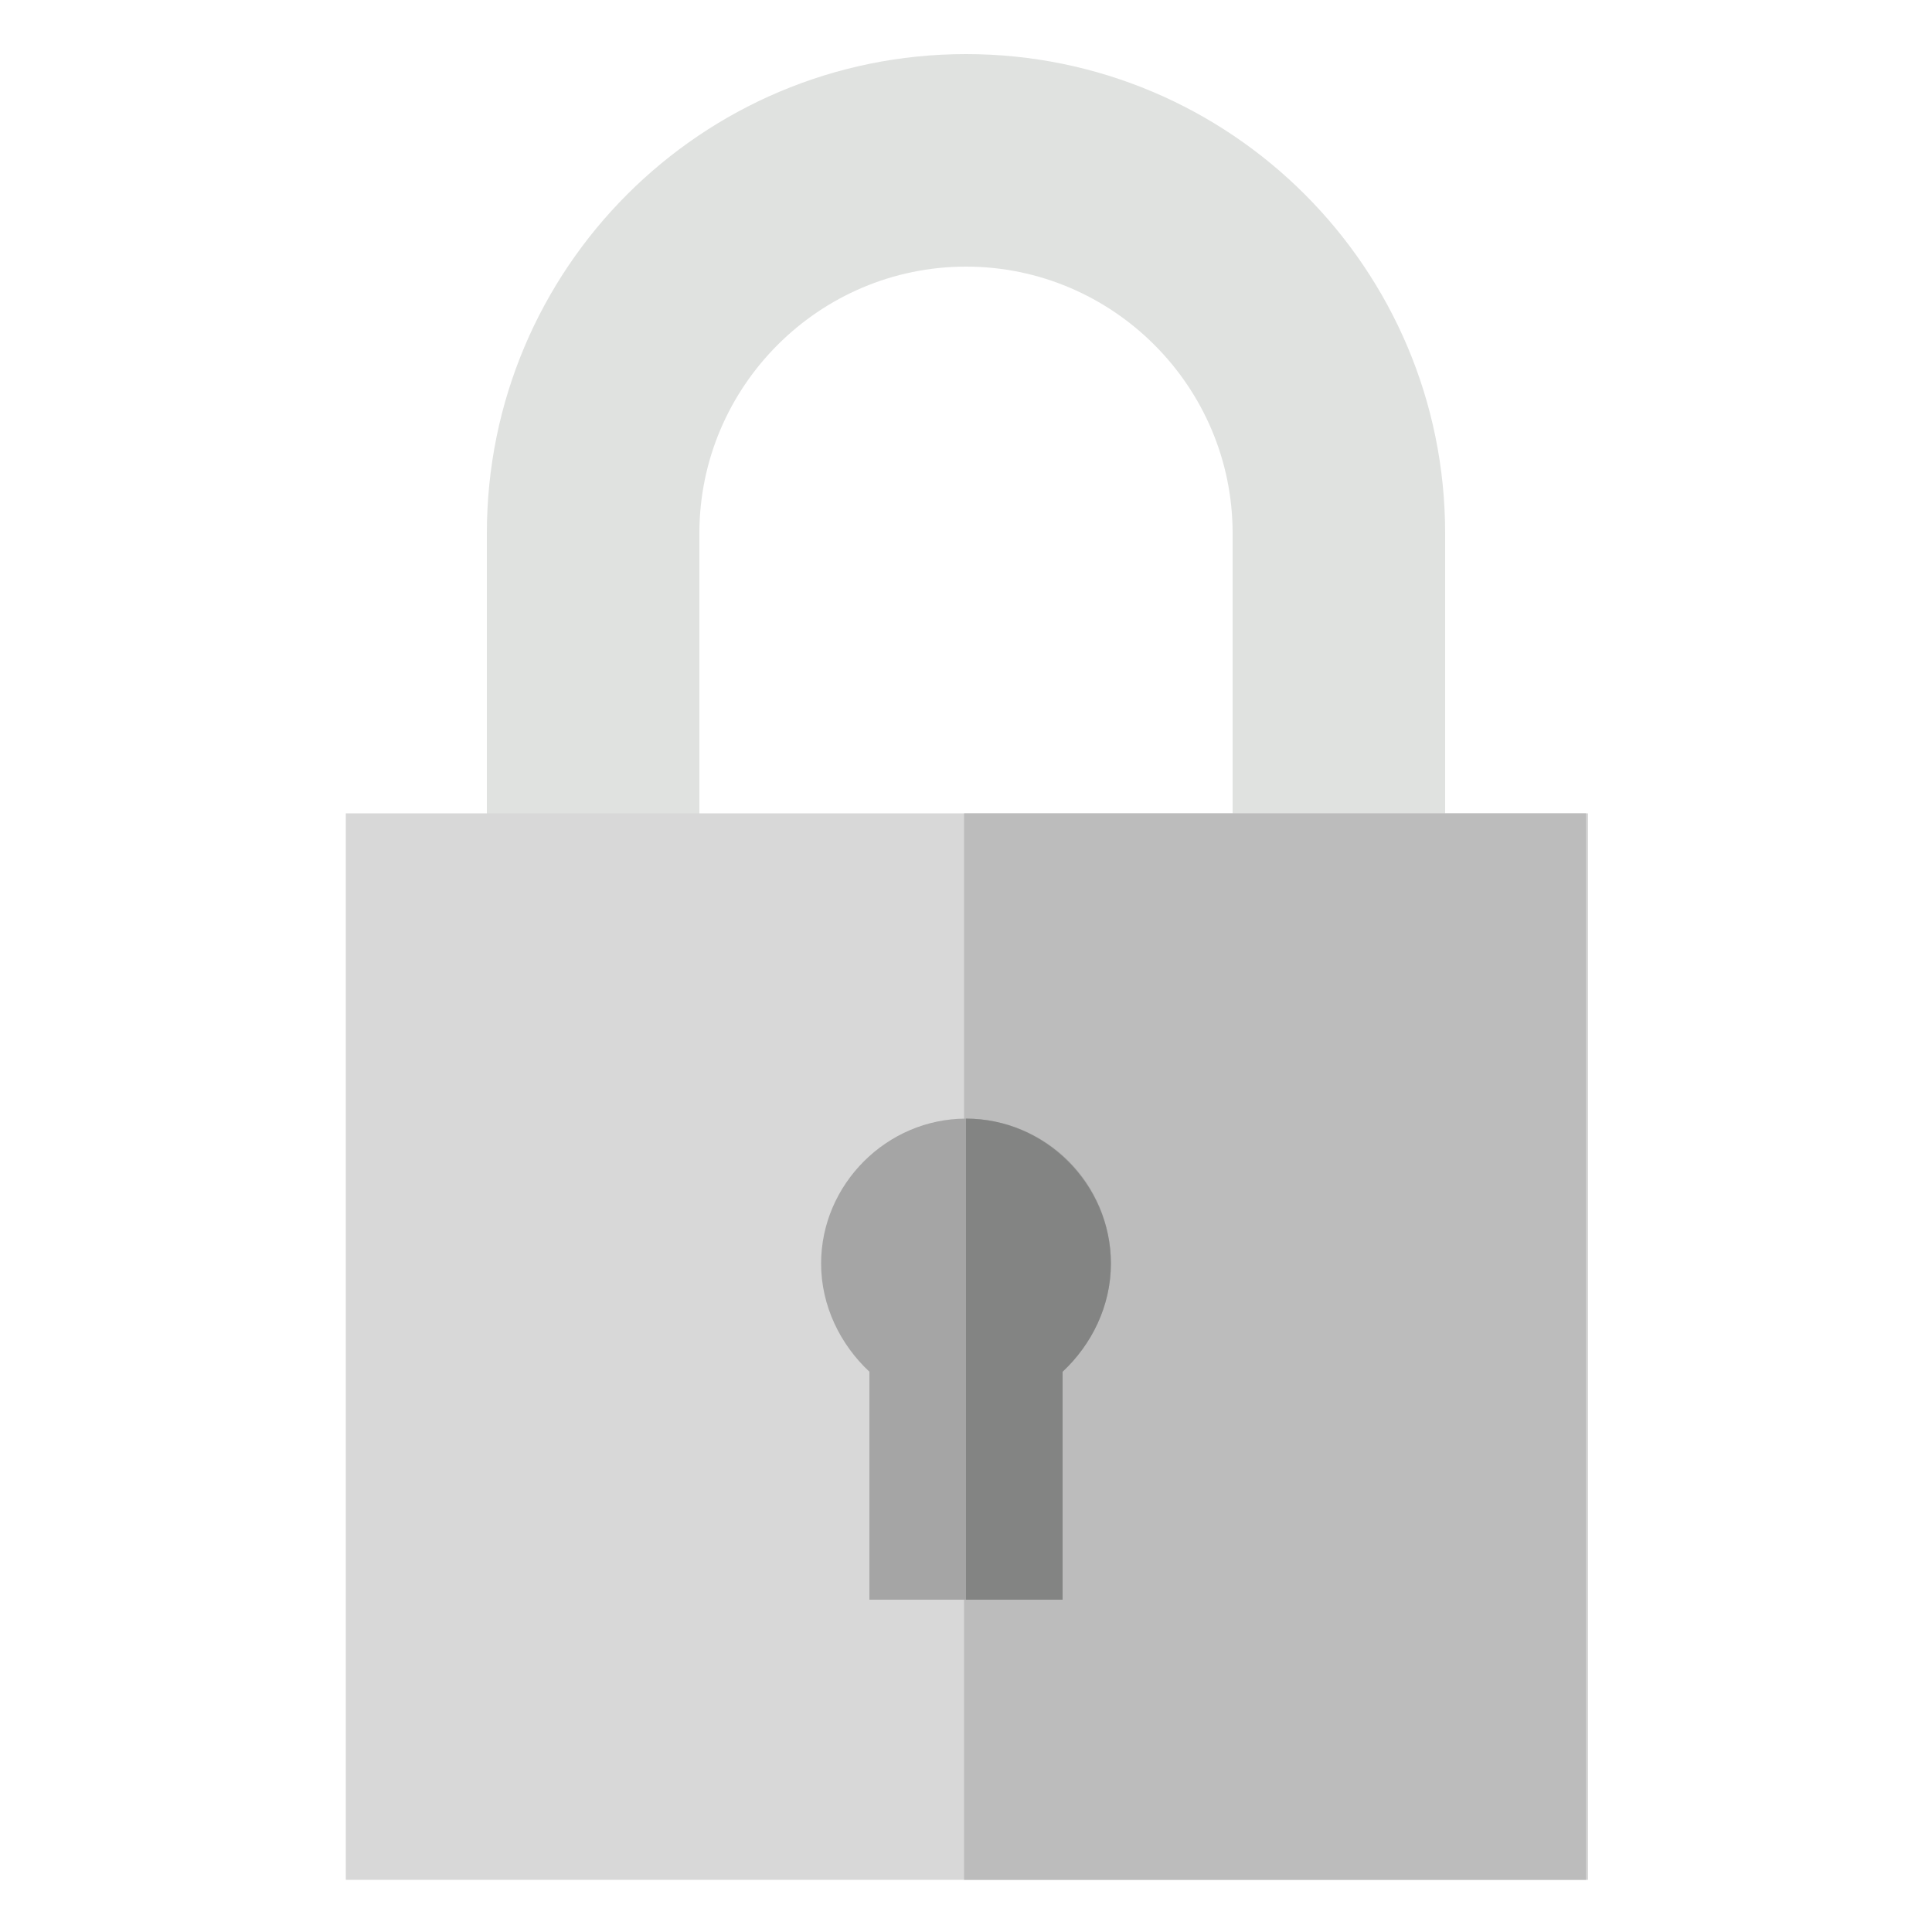
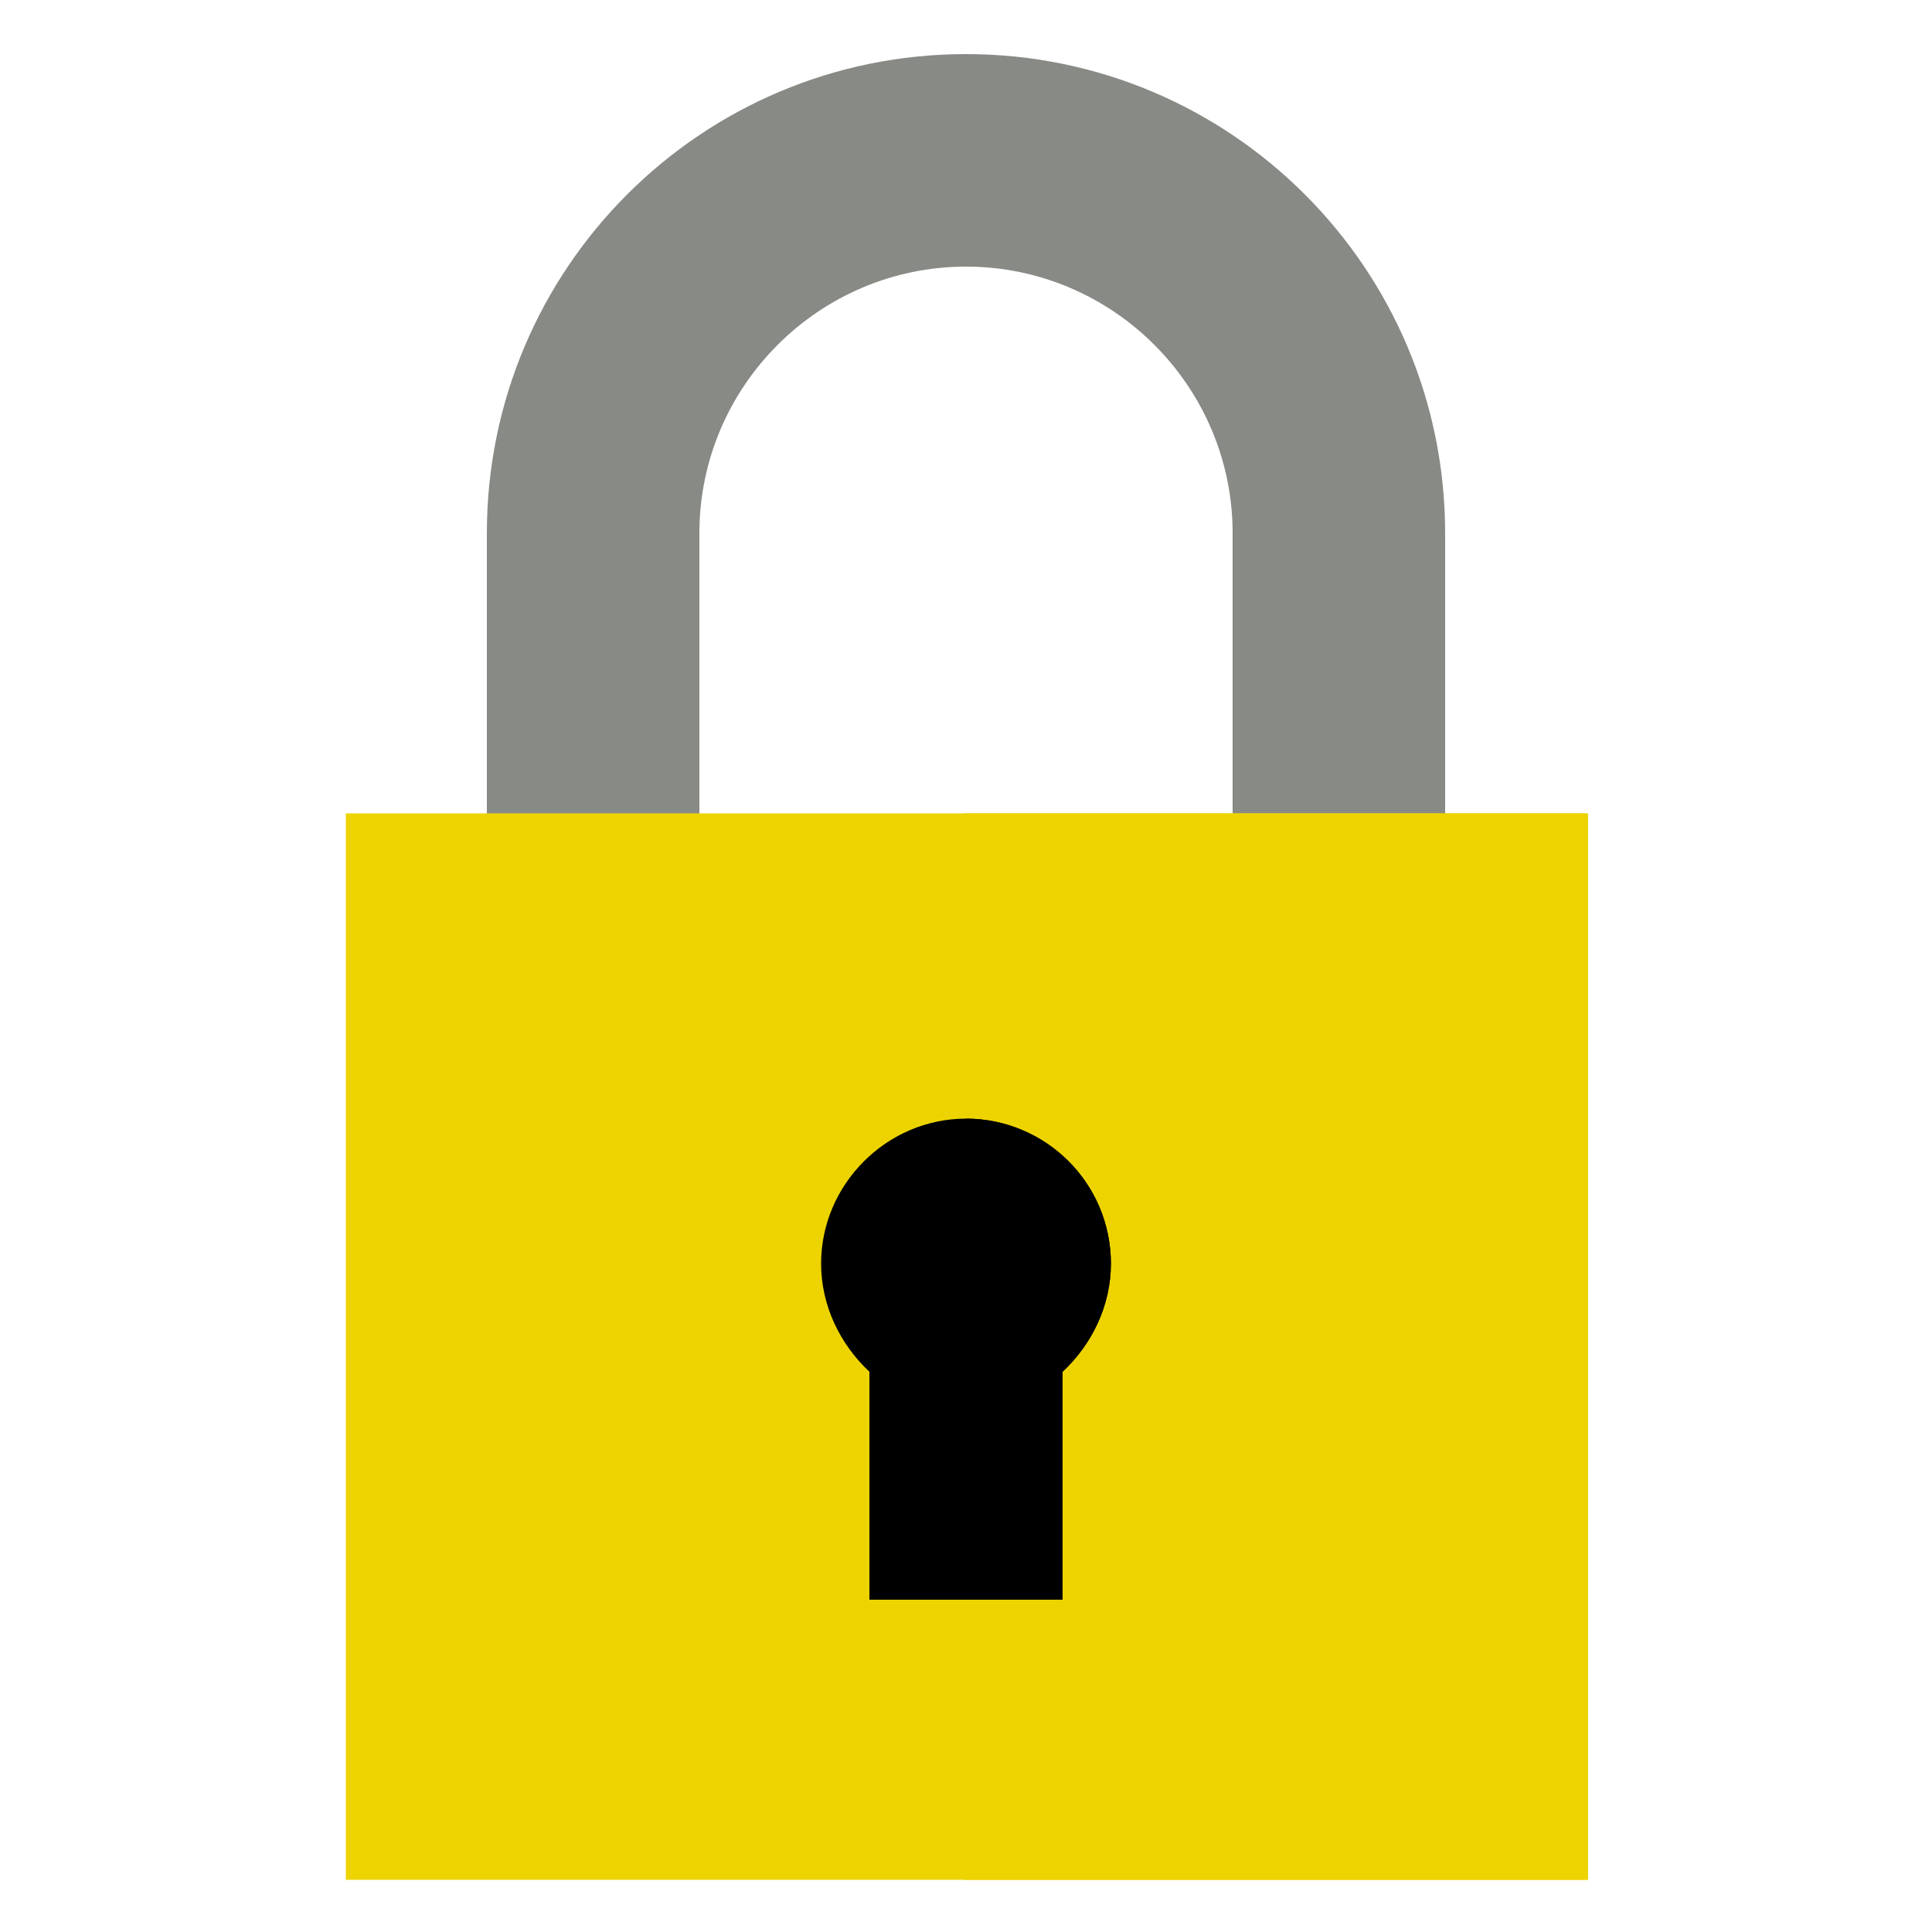
- <svg xmlns="http://www.w3.org/2000/svg" viewBox="0 0 100 100">
-   <path d="M74.8 53.6h-11v-26c0-7.6-6.2-13.8-13.8-13.8S36.2 20 36.2 27.6v26h-11v-26C25.2 13.9 36.3 2.8 50 2.8s24.8 11.1 24.8 24.8v26z" fill="#e0e2e0" />
-   <path d="M17.9 42.1h64.3v55.2H17.9V42.1z" fill="#d8d8d8" />
-   <path d="M49.9 42.1h32.2v55.2H49.9V42.1z" fill="#bcbcbc" />
-   <path d="M57.5 65.4c0 2.2-1 4.2-2.5 5.6v11.8H45V71c-1.5-1.4-2.5-3.4-2.5-5.6 0-4.1 3.4-7.5 7.5-7.5s7.5 3.3 7.5 7.5z" fill="#a5a5a5" />
-   <path d="M55 82.8h-5V57.9c4.1 0 7.5 3.4 7.5 7.5 0 2.2-1 4.2-2.5 5.6v11.8z" fill="#838483" />
+ <svg xmlns="http://www.w3.org/2000/svg" viewBox="0 0 100 100" version="1.1" id="svg5">
+   <defs id="defs5" />
+   <path d="M74.8 53.6h-11v-26c0-7.6-6.2-13.8-13.8-13.8S36.2 20 36.2 27.6v26h-11v-26C25.2 13.9 36.3 2.8 50 2.8s24.8 11.1 24.8 24.8v26z" fill="#e0e2e0" id="path1" style="fill:#888a85" />
+   <path d="M17.9 42.1h64.3v55.2H17.9V42.1z" fill="#d8d8d8" id="path2" style="fill:#edd400" />
+   <path d="M49.9 42.1h32.2v55.2H49.9V42.1z" fill="#bcbcbc" id="path3" style="fill:#edd400" />
+   <path d="M57.5 65.4c0 2.2-1 4.2-2.5 5.6v11.8H45V71c-1.5-1.4-2.5-3.4-2.5-5.6 0-4.1 3.4-7.5 7.5-7.5s7.5 3.3 7.5 7.5z" fill="#a5a5a5" id="path4" style="fill:#000000" />
+   <path d="M55 82.8h-5V57.9c4.1 0 7.5 3.4 7.5 7.5 0 2.2-1 4.2-2.5 5.6v11.8z" fill="#838483" id="path5" style="fill:#000000" />
</svg>
